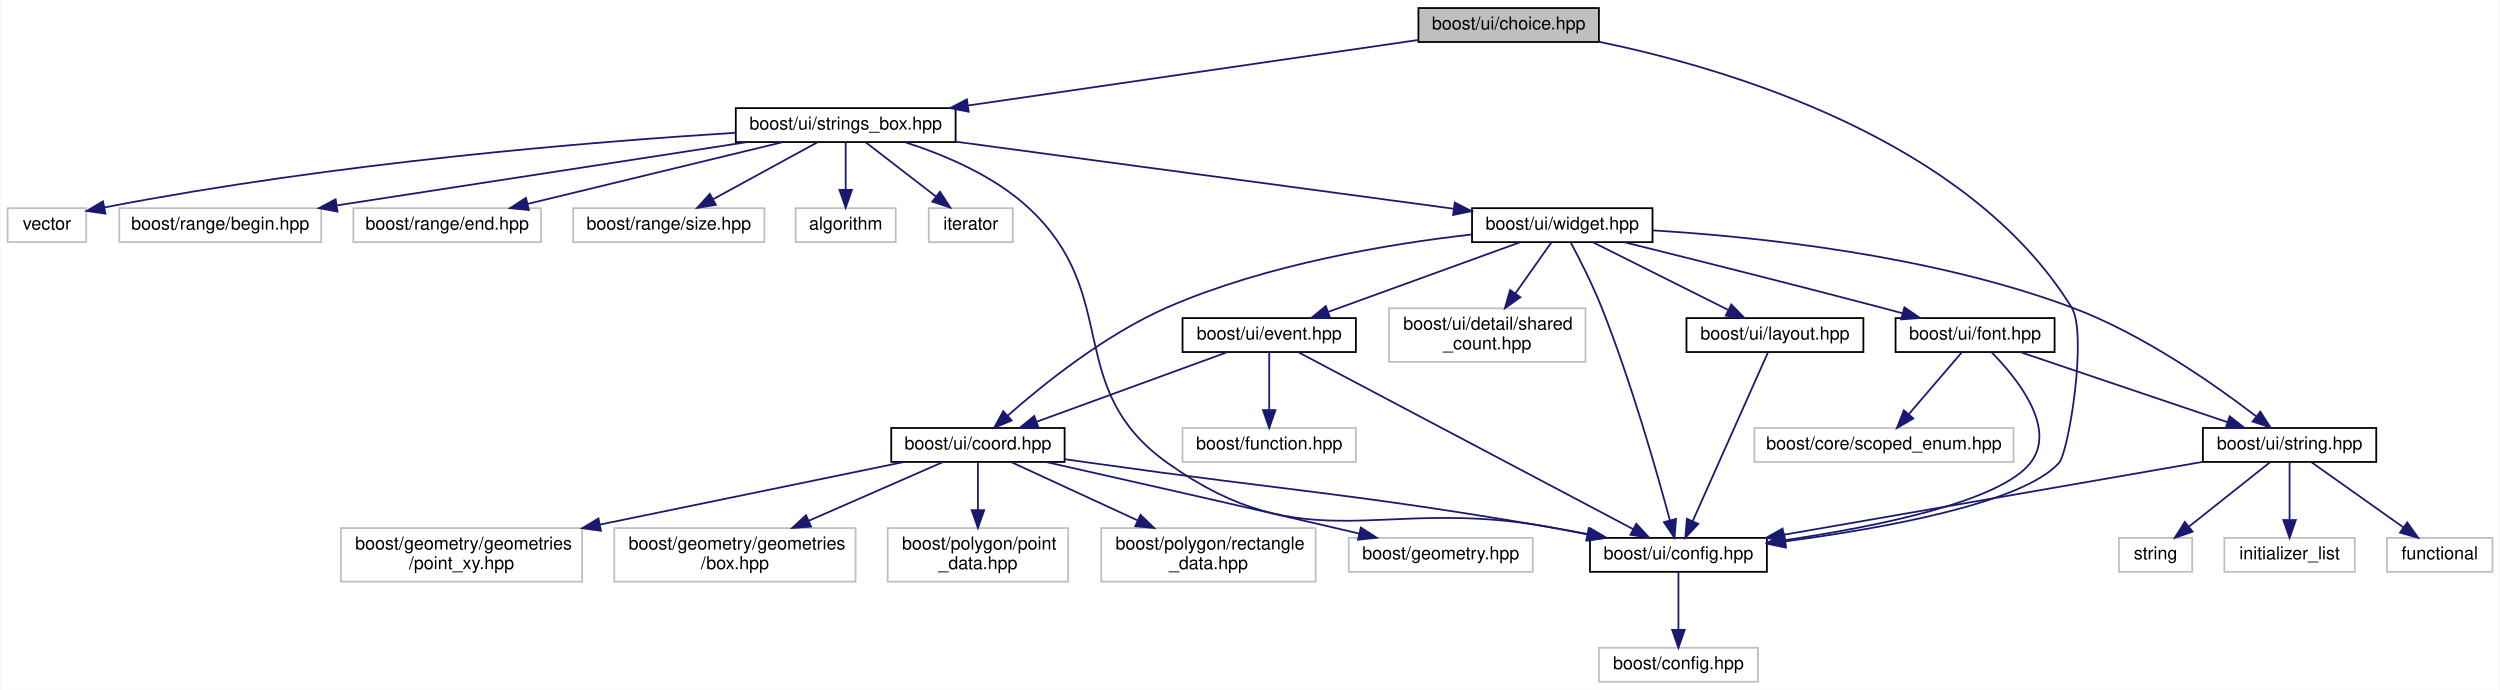
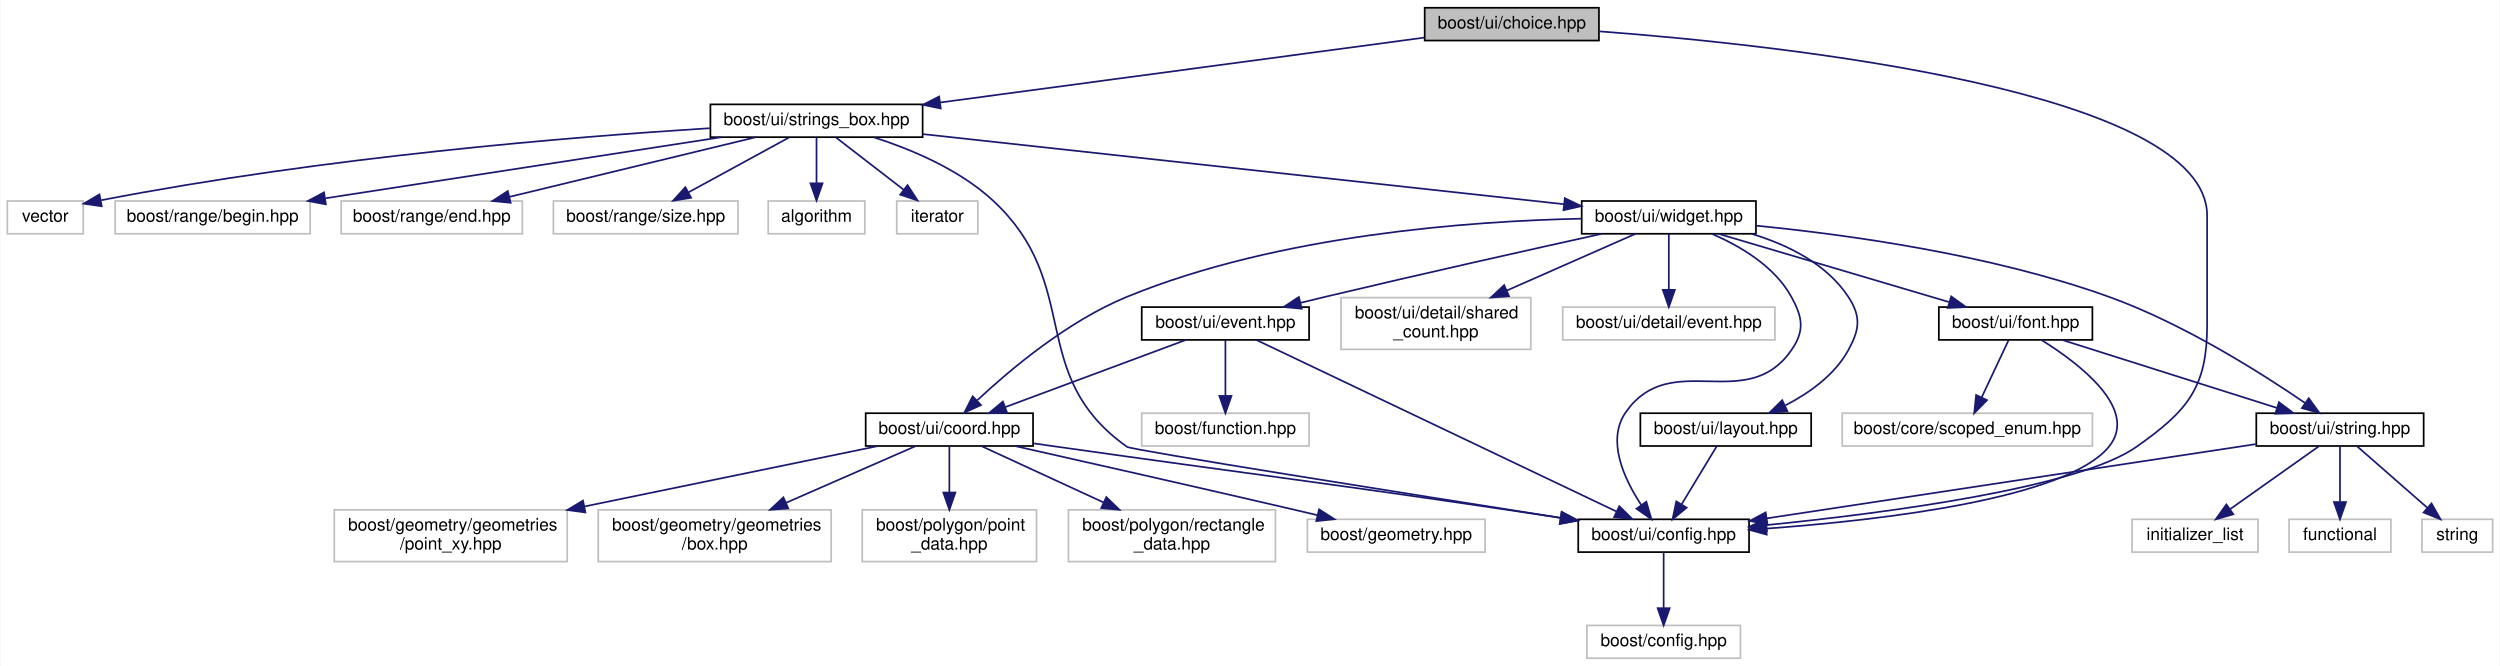
- <svg xmlns="http://www.w3.org/2000/svg" xmlns:xlink="http://www.w3.org/1999/xlink" width="1399pt" height="386pt" viewBox="0.00 0.00 1398.50 386.00">
+ <svg xmlns="http://www.w3.org/2000/svg" xmlns:xlink="http://www.w3.org/1999/xlink" width="1449pt" height="386pt" viewBox="0.00 0.00 1448.50 386.00">
  <g id="graph0" class="graph" transform="scale(1 1) rotate(0) translate(4 382)">
-     <polygon fill="white" stroke="none" points="-4,4 -4,-382 1394.5,-382 1394.5,4 -4,4" />
+     <polygon fill="white" stroke="none" points="-4,4 -4,-382 1444.5,-382 1444.5,4 -4,4" />
    <g id="node1" class="node">
-       <polygon fill="#bfbfbf" stroke="black" points="789.5,-358.5 789.5,-377.5 890.5,-377.5 890.5,-358.5 789.5,-358.5" />
-       <text text-anchor="middle" x="840" y="-365.5" font-family="Helvetica,sans-Serif" font-size="10.00">boost/ui/choice.hpp</text>
+       <polygon fill="#bfbfbf" stroke="black" points="821.5,-358.5 821.5,-377.5 922.5,-377.5 922.5,-358.5 821.5,-358.5" />
+       <text text-anchor="middle" x="872" y="-365.5" font-family="Helvetica,sans-Serif" font-size="10.00">boost/ui/choice.hpp</text>
    </g>
    <g id="node2" class="node">
      <g id="a_node2">
        <a xlink:href="config_8hpp.html" target="_top" xlink:title="Configuration options. ">
-           <polygon fill="white" stroke="black" points="885.5,-62 885.5,-81 984.5,-81 984.5,-62 885.5,-62" />
-           <text text-anchor="middle" x="935" y="-69" font-family="Helvetica,sans-Serif" font-size="10.00">boost/ui/config.hpp</text>
+           <polygon fill="white" stroke="black" points="910.5,-62 910.5,-81 1009.5,-81 1009.5,-62 910.5,-62" />
+           <text text-anchor="middle" x="960" y="-69" font-family="Helvetica,sans-Serif" font-size="10.00">boost/ui/config.hpp</text>
        </a>
      </g>
    </g>
    <g id="edge1" class="edge">
-       <path fill="none" stroke="midnightblue" d="M890.584,-358.622C963.798,-343.477 1096.88,-303.913 1155,-210 1164.03,-195.412 1153.4,-129.014 1148,-123 1127.81,-100.496 1050.45,-86.459 994.775,-79.056" />
-       <polygon fill="midnightblue" stroke="midnightblue" points="995.016,-75.558 984.65,-77.751 994.12,-82.501 995.016,-75.558" />
+       <path fill="none" stroke="midnightblue" d="M922.632,-363.832C1030.87,-355.67 1275,-329.253 1275,-257 1275,-257 1275,-257 1275,-193.5 1275,-157.253 1263.64,-143.858 1234,-123 1200.21,-99.222 1089.48,-84.69 1019.56,-77.653" />
+       <polygon fill="midnightblue" stroke="midnightblue" points="1019.85,-74.164 1009.56,-76.669 1019.17,-81.131 1019.85,-74.164" />
    </g>
    <g id="node4" class="node">
      <g id="a_node4">
        <a xlink:href="strings__box_8hpp.html" target="_top" xlink:title="Widget with array of strings. ">
          <polygon fill="white" stroke="black" points="407.5,-302.5 407.5,-321.5 530.5,-321.5 530.5,-302.5 407.5,-302.5" />
          <text text-anchor="middle" x="469" y="-309.5" font-family="Helvetica,sans-Serif" font-size="10.00">boost/ui/strings_box.hpp</text>
        </a>
      </g>
    </g>
    <g id="edge3" class="edge">
-       <path fill="none" stroke="midnightblue" d="M789.192,-359.605C723.896,-350.101 610.293,-333.566 537.435,-322.961" />
-       <polygon fill="midnightblue" stroke="midnightblue" points="537.833,-319.482 527.434,-321.505 536.825,-326.409 537.833,-319.482" />
+       <path fill="none" stroke="midnightblue" d="M821.368,-360.216C750.513,-350.721 621.425,-333.424 540.709,-322.609" />
+       <polygon fill="midnightblue" stroke="midnightblue" points="541.002,-319.117 530.626,-321.258 540.072,-326.055 541.002,-319.117" />
    </g>
    <g id="node3" class="node">
-       <polygon fill="white" stroke="#bfbfbf" points="890.5,-0.5 890.5,-19.5 979.5,-19.5 979.5,-0.5 890.5,-0.5" />
-       <text text-anchor="middle" x="935" y="-7.5" font-family="Helvetica,sans-Serif" font-size="10.00">boost/config.hpp</text>
+       <polygon fill="white" stroke="#bfbfbf" points="915.5,-0.5 915.5,-19.5 1004.5,-19.5 1004.5,-0.5 915.5,-0.5" />
+       <text text-anchor="middle" x="960" y="-7.5" font-family="Helvetica,sans-Serif" font-size="10.00">boost/config.hpp</text>
    </g>
    <g id="edge2" class="edge">
-       <path fill="none" stroke="midnightblue" d="M935,-61.975C935,-53.58 935,-40.481 935,-29.663" />
-       <polygon fill="midnightblue" stroke="midnightblue" points="938.5,-29.509 935,-19.509 931.5,-29.509 938.5,-29.509" />
+       <path fill="none" stroke="midnightblue" d="M960,-61.975C960,-53.58 960,-40.481 960,-29.663" />
+       <polygon fill="midnightblue" stroke="midnightblue" points="963.5,-29.509 960,-19.509 956.5,-29.509 963.5,-29.509" />
    </g>
    <g id="edge4" class="edge">
-       <path fill="none" stroke="midnightblue" d="M502.452,-302.351C524.047,-295.403 551.623,-283.817 571,-266 624.292,-216.999 590.039,-165.009 649,-123 727.549,-67.035 768.158,-104.523 863,-87 869.74,-85.755 876.823,-84.393 883.809,-83.019" />
-       <polygon fill="midnightblue" stroke="midnightblue" points="884.797,-86.391 893.923,-81.009 883.432,-79.526 884.797,-86.391" />
+       <path fill="none" stroke="midnightblue" d="M502.452,-302.351C524.047,-295.403 551.623,-283.817 571,-266 624.292,-216.999 589.92,-164.841 649,-123 651.562,-121.185 810.538,-95.979 900.165,-81.881" />
+       <polygon fill="midnightblue" stroke="midnightblue" points="900.87,-85.313 910.205,-80.302 899.783,-78.398 900.87,-85.313" />
    </g>
    <g id="node5" class="node">
      <g id="a_node5">
        <a xlink:href="widget_8hpp.html" target="_top" xlink:title="Widget class. ">
-           <polygon fill="white" stroke="black" points="819.5,-246.5 819.5,-265.5 920.5,-265.5 920.5,-246.5 819.5,-246.5" />
-           <text text-anchor="middle" x="870" y="-253.5" font-family="Helvetica,sans-Serif" font-size="10.00">boost/ui/widget.hpp</text>
+           <polygon fill="white" stroke="black" points="912.5,-246.5 912.5,-265.5 1013.5,-265.5 1013.5,-246.5 912.5,-246.5" />
+           <text text-anchor="middle" x="963" y="-253.5" font-family="Helvetica,sans-Serif" font-size="10.00">boost/ui/widget.hpp</text>
        </a>
      </g>
    </g>
    <g id="edge5" class="edge">
-       <path fill="none" stroke="midnightblue" d="M530.777,-302.681C606.42,-292.495 733.73,-275.351 809.011,-265.213" />
-       <polygon fill="midnightblue" stroke="midnightblue" points="809.834,-268.634 819.277,-263.83 808.9,-261.696 809.834,-268.634" />
-     </g>
-     <g id="node22" class="node">
+       <path fill="none" stroke="midnightblue" d="M530.567,-304.27C625.77,-293.863 807.588,-273.988 902.277,-263.638" />
+       <polygon fill="midnightblue" stroke="midnightblue" points="902.712,-267.111 912.272,-262.545 901.951,-260.153 902.712,-267.111" />
+     </g>
+     <g id="node23" class="node">
      <polygon fill="white" stroke="#bfbfbf" points="0,-246.5 0,-265.5 44,-265.5 44,-246.5 0,-246.5" />
      <text text-anchor="middle" x="22" y="-253.5" font-family="Helvetica,sans-Serif" font-size="10.00">vector</text>
    </g>
-     <g id="edge30" class="edge">
+     <g id="edge31" class="edge">
      <path fill="none" stroke="midnightblue" d="M407.169,-307.696C327.542,-302.691 184.835,-291.186 54.404,-265.96" />
      <polygon fill="midnightblue" stroke="midnightblue" points="54.724,-262.456 44.236,-263.96 53.373,-269.324 54.724,-262.456" />
    </g>
-     <g id="node23" class="node">
+     <g id="node24" class="node">
      <polygon fill="white" stroke="#bfbfbf" points="62.5,-246.5 62.5,-265.5 175.5,-265.5 175.5,-246.5 62.5,-246.5" />
      <text text-anchor="middle" x="119" y="-253.5" font-family="Helvetica,sans-Serif" font-size="10.00">boost/range/begin.hpp</text>
    </g>
-     <g id="edge31" class="edge">
+     <g id="edge32" class="edge">
      <path fill="none" stroke="midnightblue" d="M413.541,-302.444C351.333,-292.846 250.52,-277.292 184.487,-267.104" />
      <polygon fill="midnightblue" stroke="midnightblue" points="184.616,-263.582 174.199,-265.516 183.548,-270.5 184.616,-263.582" />
    </g>
-     <g id="node24" class="node">
+     <g id="node25" class="node">
      <polygon fill="white" stroke="#bfbfbf" points="193.5,-246.5 193.5,-265.5 298.5,-265.5 298.5,-246.5 193.5,-246.5" />
      <text text-anchor="middle" x="246" y="-253.5" font-family="Helvetica,sans-Serif" font-size="10.00">boost/range/end.hpp</text>
    </g>
-     <g id="edge32" class="edge">
+     <g id="edge33" class="edge">
      <path fill="none" stroke="midnightblue" d="M433.665,-302.444C395.089,-293.102 333.215,-278.119 291.147,-267.933" />
      <polygon fill="midnightblue" stroke="midnightblue" points="291.713,-264.468 281.17,-265.516 290.065,-271.272 291.713,-264.468" />
    </g>
-     <g id="node25" class="node">
+     <g id="node26" class="node">
      <polygon fill="white" stroke="#bfbfbf" points="316.5,-246.5 316.5,-265.5 423.5,-265.5 423.5,-246.5 316.5,-246.5" />
      <text text-anchor="middle" x="370" y="-253.5" font-family="Helvetica,sans-Serif" font-size="10.00">boost/range/size.hpp</text>
    </g>
-     <g id="edge33" class="edge">
+     <g id="edge34" class="edge">
      <path fill="none" stroke="midnightblue" d="M453.094,-302.324C437.362,-293.743 413.058,-280.486 394.791,-270.522" />
      <polygon fill="midnightblue" stroke="midnightblue" points="396.322,-267.37 385.867,-265.655 392.97,-273.516 396.322,-267.37" />
    </g>
-     <g id="node26" class="node">
+     <g id="node27" class="node">
      <polygon fill="white" stroke="#bfbfbf" points="441,-246.5 441,-265.5 497,-265.5 497,-246.5 441,-246.5" />
      <text text-anchor="middle" x="469" y="-253.5" font-family="Helvetica,sans-Serif" font-size="10.00">algorithm</text>
    </g>
-     <g id="edge34" class="edge">
+     <g id="edge35" class="edge">
      <path fill="none" stroke="midnightblue" d="M469,-302.083C469,-295.006 469,-284.861 469,-275.986" />
      <polygon fill="midnightblue" stroke="midnightblue" points="472.5,-275.751 469,-265.751 465.5,-275.751 472.5,-275.751" />
    </g>
-     <g id="node27" class="node">
+     <g id="node28" class="node">
      <polygon fill="white" stroke="#bfbfbf" points="515.5,-246.5 515.5,-265.5 562.5,-265.5 562.5,-246.5 515.5,-246.5" />
      <text text-anchor="middle" x="539" y="-253.5" font-family="Helvetica,sans-Serif" font-size="10.00">iterator</text>
    </g>
-     <g id="edge35" class="edge">
+     <g id="edge36" class="edge">
      <path fill="none" stroke="midnightblue" d="M480.247,-302.324C490.797,-294.185 506.801,-281.839 519.442,-272.087" />
      <polygon fill="midnightblue" stroke="midnightblue" points="521.769,-274.713 527.549,-265.834 517.493,-269.171 521.769,-274.713" />
    </g>
    <g id="edge6" class="edge">
-       <path fill="none" stroke="midnightblue" d="M874.79,-246.215C879.546,-237.273 886.853,-222.927 892,-210 908.596,-168.318 923.046,-117.541 930.209,-90.879" />
-       <polygon fill="midnightblue" stroke="midnightblue" points="933.642,-91.588 932.818,-81.025 926.875,-89.796 933.642,-91.588" />
+       <path fill="none" stroke="midnightblue" d="M988.161,-246.378C1004.42,-239.343 1024.29,-227.645 1034,-210 1040.64,-197.928 1041.85,-190.324 1034,-179 1008.04,-141.546 963.955,-180.454 938,-143 926.751,-126.767 937.003,-104.546 946.955,-89.419" />
+       <polygon fill="midnightblue" stroke="midnightblue" points="949.975,-91.212 952.918,-81.034 944.27,-87.155 949.975,-91.212" />
    </g>
    <g id="node6" class="node">
      <g id="a_node6">
        <a xlink:href="coord_8hpp.html" target="_top" xlink:title="Coordinates classes. ">
-           <polygon fill="white" stroke="black" points="494.5,-123.5 494.5,-142.5 591.5,-142.5 591.5,-123.5 494.5,-123.5" />
-           <text text-anchor="middle" x="543" y="-130.5" font-family="Helvetica,sans-Serif" font-size="10.00">boost/ui/coord.hpp</text>
+           <polygon fill="white" stroke="black" points="497.5,-123.5 497.5,-142.5 594.5,-142.5 594.5,-123.5 497.5,-123.5" />
+           <text text-anchor="middle" x="546" y="-130.5" font-family="Helvetica,sans-Serif" font-size="10.00">boost/ui/coord.hpp</text>
        </a>
      </g>
    </g>
    <g id="edge7" class="edge">
-       <path fill="none" stroke="midnightblue" d="M819.474,-250.798C773.462,-245.576 704.446,-234.194 649,-210 614.133,-194.785 579.378,-166.809 559.605,-149.374" />
-       <polygon fill="midnightblue" stroke="midnightblue" points="561.866,-146.7 552.091,-142.615 557.185,-151.905 561.866,-146.7" />
+       <path fill="none" stroke="midnightblue" d="M912.351,-255.254C848.586,-253.913 736.772,-245.978 649,-210 614.609,-195.903 581.192,-167.787 562.155,-149.987" />
+       <polygon fill="midnightblue" stroke="midnightblue" points="564.335,-147.228 554.691,-142.841 559.494,-152.285 564.335,-147.228" />
    </g>
    <g id="node12" class="node">
      <g id="a_node12">
        <a xlink:href="string_8hpp.html" target="_top" xlink:title="String class and operations. ">
-           <polygon fill="white" stroke="black" points="1228.5,-123.5 1228.5,-142.5 1325.5,-142.5 1325.5,-123.5 1228.5,-123.5" />
-           <text text-anchor="middle" x="1277" y="-130.5" font-family="Helvetica,sans-Serif" font-size="10.00">boost/ui/string.hpp</text>
+           <polygon fill="white" stroke="black" points="1303.5,-123.5 1303.5,-142.5 1400.5,-142.5 1400.5,-123.5 1303.5,-123.5" />
+           <text text-anchor="middle" x="1352" y="-130.5" font-family="Helvetica,sans-Serif" font-size="10.00">boost/ui/string.hpp</text>
        </a>
      </g>
    </g>
    <g id="edge14" class="edge">
-       <path fill="none" stroke="midnightblue" d="M920.706,-253.077C978.925,-249.5 1076.5,-239.267 1155,-210 1194.63,-195.224 1235.27,-166.697 1258.2,-149.106" />
-       <polygon fill="midnightblue" stroke="midnightblue" points="1260.63,-151.651 1266.36,-142.737 1256.32,-146.134 1260.63,-151.651" />
+       <path fill="none" stroke="midnightblue" d="M1013.66,-251.177C1066.08,-246.052 1149.68,-234.574 1218,-210 1261.03,-194.52 1306.37,-165.81 1331.72,-148.452" />
+       <polygon fill="midnightblue" stroke="midnightblue" points="1333.91,-151.197 1340.12,-142.616 1329.91,-145.449 1333.91,-151.197" />
    </g>
    <g id="node16" class="node">
      <g id="a_node16">
        <a xlink:href="event_8hpp.html" target="_top" xlink:title="Event classes. ">
          <polygon fill="white" stroke="black" points="657.5,-185 657.5,-204 754.5,-204 754.5,-185 657.5,-185" />
          <text text-anchor="middle" x="706" y="-192" font-family="Helvetica,sans-Serif" font-size="10.00">boost/ui/event.hpp</text>
        </a>
      </g>
    </g>
    <g id="edge19" class="edge">
-       <path fill="none" stroke="midnightblue" d="M846.503,-246.475C818.371,-236.269 771.071,-219.108 739.211,-207.549" />
-       <polygon fill="midnightblue" stroke="midnightblue" points="740.048,-204.13 729.454,-204.009 737.66,-210.71 740.048,-204.13" />
+       <path fill="none" stroke="midnightblue" d="M924.046,-246.464C883.884,-237.6 819.478,-223.206 764,-210 759.324,-208.887 754.441,-207.702 749.58,-206.508" />
+       <polygon fill="midnightblue" stroke="midnightblue" points="750.253,-203.069 739.705,-204.063 748.571,-209.864 750.253,-203.069" />
    </g>
    <g id="node18" class="node">
      <g id="a_node18">
        <a xlink:href="font_8hpp.html" target="_top" xlink:title="Font class. ">
-           <polygon fill="white" stroke="black" points="1056.5,-185 1056.5,-204 1145.5,-204 1145.5,-185 1056.5,-185" />
-           <text text-anchor="middle" x="1101" y="-192" font-family="Helvetica,sans-Serif" font-size="10.00">boost/ui/font.hpp</text>
+           <polygon fill="white" stroke="black" points="1119.5,-185 1119.5,-204 1208.5,-204 1208.5,-185 1119.5,-185" />
+           <text text-anchor="middle" x="1164" y="-192" font-family="Helvetica,sans-Serif" font-size="10.00">boost/ui/font.hpp</text>
        </a>
      </g>
    </g>
    <g id="edge23" class="edge">
-       <path fill="none" stroke="midnightblue" d="M904.507,-246.487C940.405,-237.582 998.217,-223.101 1048,-210 1052.05,-208.935 1056.26,-207.809 1060.47,-206.674" />
-       <polygon fill="midnightblue" stroke="midnightblue" points="1061.46,-210.032 1070.2,-204.035 1059.63,-203.276 1061.46,-210.032" />
+       <path fill="none" stroke="midnightblue" d="M991.798,-246.475C1026.87,-236.092 1086.26,-218.512 1125.31,-206.954" />
+       <polygon fill="midnightblue" stroke="midnightblue" points="1126.66,-210.204 1135.26,-204.009 1124.67,-203.492 1126.66,-210.204" />
    </g>
    <g id="node20" class="node">
      <g id="a_node20">
        <a xlink:href="layout_8hpp.html" target="_top" xlink:title="Layout classes. ">
-           <polygon fill="white" stroke="black" points="939.5,-185 939.5,-204 1038.5,-204 1038.5,-185 939.5,-185" />
-           <text text-anchor="middle" x="989" y="-192" font-family="Helvetica,sans-Serif" font-size="10.00">boost/ui/layout.hpp</text>
+           <polygon fill="white" stroke="black" points="946.5,-123.5 946.5,-142.5 1045.5,-142.5 1045.5,-123.5 946.5,-123.5" />
+           <text text-anchor="middle" x="996" y="-130.5" font-family="Helvetica,sans-Serif" font-size="10.00">boost/ui/layout.hpp</text>
        </a>
      </g>
    </g>
    <g id="edge27" class="edge">
-       <path fill="none" stroke="midnightblue" d="M887.05,-246.475C906.844,-236.578 939.717,-220.142 962.77,-208.615" />
-       <polygon fill="midnightblue" stroke="midnightblue" points="964.603,-211.612 971.982,-204.009 961.472,-205.351 964.603,-211.612" />
+       <path fill="none" stroke="midnightblue" d="M1011.05,-246.458C1031.94,-240.101 1054.47,-229.074 1067,-210 1074.56,-198.485 1073.64,-191.072 1067,-179 1059.11,-164.663 1044.51,-154.253 1030.6,-147.079" />
+       <polygon fill="midnightblue" stroke="midnightblue" points="1031.7,-143.728 1021.16,-142.622 1028.71,-150.058 1031.7,-143.728" />
    </g>
    <g id="node21" class="node">
      <polygon fill="white" stroke="#bfbfbf" points="773,-179.5 773,-209.5 883,-209.5 883,-179.5 773,-179.5" />
      <text text-anchor="start" x="781" y="-197.5" font-family="Helvetica,sans-Serif" font-size="10.00">boost/ui/detail/shared</text>
      <text text-anchor="middle" x="828" y="-186.5" font-family="Helvetica,sans-Serif" font-size="10.00">_count.hpp</text>
    </g>
    <g id="edge29" class="edge">
-       <path fill="none" stroke="midnightblue" d="M863.982,-246.475C858.719,-239.019 850.837,-227.852 843.79,-217.869" />
-       <polygon fill="midnightblue" stroke="midnightblue" points="846.525,-215.674 837.899,-209.523 840.806,-219.711 846.525,-215.674" />
+       <path fill="none" stroke="midnightblue" d="M943.658,-246.475C924.263,-237.927 893.801,-224.501 869.007,-213.573" />
+       <polygon fill="midnightblue" stroke="midnightblue" points="870.379,-210.353 859.817,-209.523 867.556,-216.759 870.379,-210.353" />
+     </g>
+     <g id="node22" class="node">
+       <polygon fill="white" stroke="#bfbfbf" points="901.5,-185 901.5,-204 1024.5,-204 1024.5,-185 901.5,-185" />
+       <text text-anchor="middle" x="963" y="-192" font-family="Helvetica,sans-Serif" font-size="10.00">boost/ui/detail/event.hpp</text>
+     </g>
+     <g id="edge30" class="edge">
+       <path fill="none" stroke="midnightblue" d="M963,-246.475C963,-238.08 963,-224.981 963,-214.163" />
+       <polygon fill="midnightblue" stroke="midnightblue" points="966.5,-214.009 963,-204.009 959.5,-214.009 966.5,-214.009" />
    </g>
    <g id="edge8" class="edge">
-       <path fill="none" stroke="midnightblue" d="M591.837,-125.01C596.623,-124.329 601.405,-123.65 606,-123 720.2,-106.844 749.305,-106.394 863,-87 870.086,-85.791 877.543,-84.412 884.863,-82.995" />
-       <polygon fill="midnightblue" stroke="midnightblue" points="885.58,-86.421 894.714,-81.053 884.226,-79.554 885.58,-86.421" />
+       <path fill="none" stroke="midnightblue" d="M594.837,-125.01C599.623,-124.329 604.405,-123.65 609,-123 723.2,-106.844 751.892,-103.792 866,-87 877.007,-85.38 888.731,-83.609 900.032,-81.877" />
+       <polygon fill="midnightblue" stroke="midnightblue" points="900.908,-85.284 910.26,-80.305 899.844,-78.365 900.908,-85.284" />
    </g>
    <g id="node7" class="node">
-       <polygon fill="white" stroke="#bfbfbf" points="750.5,-62 750.5,-81 853.5,-81 853.5,-62 750.5,-62" />
-       <text text-anchor="middle" x="802" y="-69" font-family="Helvetica,sans-Serif" font-size="10.00">boost/geometry.hpp</text>
+       <polygon fill="white" stroke="#bfbfbf" points="753.5,-62 753.5,-81 856.5,-81 856.5,-62 753.5,-62" />
+       <text text-anchor="middle" x="805" y="-69" font-family="Helvetica,sans-Serif" font-size="10.00">boost/geometry.hpp</text>
    </g>
    <g id="edge9" class="edge">
-       <path fill="none" stroke="midnightblue" d="M580.984,-123.485C620.862,-114.517 685.376,-99.932 741,-87 745.975,-85.843 751.175,-84.624 756.352,-83.403" />
-       <polygon fill="midnightblue" stroke="midnightblue" points="757.285,-86.779 766.21,-81.07 755.673,-79.967 757.285,-86.779" />
+       <path fill="none" stroke="midnightblue" d="M583.984,-123.485C623.862,-114.517 688.376,-99.932 744,-87 748.975,-85.843 754.175,-84.624 759.352,-83.403" />
+       <polygon fill="midnightblue" stroke="midnightblue" points="760.285,-86.779 769.21,-81.07 758.673,-79.967 760.285,-86.779" />
    </g>
    <g id="node8" class="node">
-       <polygon fill="white" stroke="#bfbfbf" points="186.5,-56.5 186.5,-86.5 321.5,-86.5 321.5,-56.5 186.5,-56.5" />
-       <text text-anchor="start" x="194.5" y="-74.5" font-family="Helvetica,sans-Serif" font-size="10.00">boost/geometry/geometries</text>
-       <text text-anchor="middle" x="254" y="-63.5" font-family="Helvetica,sans-Serif" font-size="10.00">/point_xy.hpp</text>
+       <polygon fill="white" stroke="#bfbfbf" points="189.5,-56.5 189.5,-86.5 324.5,-86.5 324.5,-56.5 189.5,-56.5" />
+       <text text-anchor="start" x="197.5" y="-74.5" font-family="Helvetica,sans-Serif" font-size="10.00">boost/geometry/geometries</text>
+       <text text-anchor="middle" x="257" y="-63.5" font-family="Helvetica,sans-Serif" font-size="10.00">/point_xy.hpp</text>
    </g>
    <g id="edge10" class="edge">
-       <path fill="none" stroke="midnightblue" d="M501.593,-123.475C457.367,-114.37 386.256,-99.729 331.566,-88.469" />
-       <polygon fill="midnightblue" stroke="midnightblue" points="332.056,-84.997 321.555,-86.408 330.644,-91.853 332.056,-84.997" />
+       <path fill="none" stroke="midnightblue" d="M504.593,-123.475C460.367,-114.37 389.256,-99.729 334.566,-88.469" />
+       <polygon fill="midnightblue" stroke="midnightblue" points="335.056,-84.997 324.555,-86.408 333.644,-91.853 335.056,-84.997" />
    </g>
    <g id="node9" class="node">
-       <polygon fill="white" stroke="#bfbfbf" points="339.5,-56.5 339.5,-86.5 474.5,-86.5 474.5,-56.5 339.5,-56.5" />
-       <text text-anchor="start" x="347.5" y="-74.5" font-family="Helvetica,sans-Serif" font-size="10.00">boost/geometry/geometries</text>
-       <text text-anchor="middle" x="407" y="-63.5" font-family="Helvetica,sans-Serif" font-size="10.00">/box.hpp</text>
+       <polygon fill="white" stroke="#bfbfbf" points="342.5,-56.5 342.5,-86.5 477.5,-86.5 477.5,-56.5 342.5,-56.5" />
+       <text text-anchor="start" x="350.5" y="-74.5" font-family="Helvetica,sans-Serif" font-size="10.00">boost/geometry/geometries</text>
+       <text text-anchor="middle" x="410" y="-63.5" font-family="Helvetica,sans-Serif" font-size="10.00">/box.hpp</text>
    </g>
    <g id="edge11" class="edge">
-       <path fill="none" stroke="midnightblue" d="M523.515,-123.475C503.976,-114.927 473.288,-101.501 448.311,-90.573" />
-       <polygon fill="midnightblue" stroke="midnightblue" points="449.617,-87.325 439.053,-86.523 446.811,-93.738 449.617,-87.325" />
+       <path fill="none" stroke="midnightblue" d="M526.515,-123.475C506.976,-114.927 476.288,-101.501 451.311,-90.573" />
+       <polygon fill="midnightblue" stroke="midnightblue" points="452.617,-87.325 442.053,-86.523 449.811,-93.738 452.617,-87.325" />
    </g>
    <g id="node10" class="node">
-       <polygon fill="white" stroke="#bfbfbf" points="492.5,-56.5 492.5,-86.5 593.5,-86.5 593.5,-56.5 492.5,-56.5" />
-       <text text-anchor="start" x="500.5" y="-74.5" font-family="Helvetica,sans-Serif" font-size="10.00">boost/polygon/point</text>
-       <text text-anchor="middle" x="543" y="-63.5" font-family="Helvetica,sans-Serif" font-size="10.00">_data.hpp</text>
+       <polygon fill="white" stroke="#bfbfbf" points="495.5,-56.5 495.5,-86.5 596.5,-86.5 596.5,-56.5 495.5,-56.5" />
+       <text text-anchor="start" x="503.5" y="-74.5" font-family="Helvetica,sans-Serif" font-size="10.00">boost/polygon/point</text>
+       <text text-anchor="middle" x="546" y="-63.5" font-family="Helvetica,sans-Serif" font-size="10.00">_data.hpp</text>
    </g>
    <g id="edge12" class="edge">
-       <path fill="none" stroke="midnightblue" d="M543,-123.475C543,-116.471 543,-106.192 543,-96.696" />
-       <polygon fill="midnightblue" stroke="midnightblue" points="546.5,-96.523 543,-86.523 539.5,-96.523 546.5,-96.523" />
+       <path fill="none" stroke="midnightblue" d="M546,-123.475C546,-116.471 546,-106.192 546,-96.696" />
+       <polygon fill="midnightblue" stroke="midnightblue" points="549.5,-96.523 546,-86.523 542.5,-96.523 549.5,-96.523" />
    </g>
    <g id="node11" class="node">
-       <polygon fill="white" stroke="#bfbfbf" points="612,-56.5 612,-86.5 732,-86.5 732,-56.5 612,-56.5" />
-       <text text-anchor="start" x="620" y="-74.5" font-family="Helvetica,sans-Serif" font-size="10.00">boost/polygon/rectangle</text>
-       <text text-anchor="middle" x="672" y="-63.5" font-family="Helvetica,sans-Serif" font-size="10.00">_data.hpp</text>
+       <polygon fill="white" stroke="#bfbfbf" points="615,-56.5 615,-86.5 735,-86.5 735,-56.5 615,-56.5" />
+       <text text-anchor="start" x="623" y="-74.5" font-family="Helvetica,sans-Serif" font-size="10.00">boost/polygon/rectangle</text>
+       <text text-anchor="middle" x="675" y="-63.5" font-family="Helvetica,sans-Serif" font-size="10.00">_data.hpp</text>
    </g>
    <g id="edge13" class="edge">
-       <path fill="none" stroke="midnightblue" d="M561.483,-123.475C579.934,-114.965 608.867,-101.619 632.502,-90.718" />
-       <polygon fill="midnightblue" stroke="midnightblue" points="633.983,-93.89 641.597,-86.523 631.051,-87.533 633.983,-93.89" />
+       <path fill="none" stroke="midnightblue" d="M564.483,-123.475C582.934,-114.965 611.867,-101.619 635.502,-90.718" />
+       <polygon fill="midnightblue" stroke="midnightblue" points="636.983,-93.89 644.597,-86.523 634.051,-87.533 636.983,-93.89" />
    </g>
    <g id="edge15" class="edge">
-       <path fill="none" stroke="midnightblue" d="M1228.36,-123.538C1166.62,-112.796 1060.18,-94.278 993.901,-82.747" />
-       <polygon fill="midnightblue" stroke="midnightblue" points="994.475,-79.295 984.023,-81.029 993.275,-86.191 994.475,-79.295" />
+       <path fill="none" stroke="midnightblue" d="M1303.15,-124.585C1231.35,-113.688 1097.49,-93.37 1019.88,-81.589" />
+       <polygon fill="midnightblue" stroke="midnightblue" points="1020.19,-78.096 1009.78,-80.056 1019.14,-85.017 1020.19,-78.096" />
    </g>
    <g id="node13" class="node">
-       <polygon fill="white" stroke="#bfbfbf" points="1181.5,-62 1181.5,-81 1222.5,-81 1222.5,-62 1181.5,-62" />
-       <text text-anchor="middle" x="1202" y="-69" font-family="Helvetica,sans-Serif" font-size="10.00">string</text>
+       <polygon fill="white" stroke="#bfbfbf" points="1399.5,-62 1399.5,-81 1440.5,-81 1440.5,-62 1399.5,-62" />
+       <text text-anchor="middle" x="1420" y="-69" font-family="Helvetica,sans-Serif" font-size="10.00">string</text>
    </g>
    <g id="edge16" class="edge">
-       <path fill="none" stroke="midnightblue" d="M1266.25,-123.475C1254.45,-114.108 1235.26,-98.884 1220.92,-87.508" />
-       <polygon fill="midnightblue" stroke="midnightblue" points="1222.74,-84.482 1212.73,-81.009 1218.38,-89.966 1222.74,-84.482" />
+       <path fill="none" stroke="midnightblue" d="M1361.74,-123.475C1372.35,-114.197 1389.52,-99.171 1402.48,-87.831" />
+       <polygon fill="midnightblue" stroke="midnightblue" points="1405.05,-90.228 1410.28,-81.009 1400.44,-84.96 1405.05,-90.228" />
    </g>
    <g id="node14" class="node">
-       <polygon fill="white" stroke="#bfbfbf" points="1240.5,-62 1240.5,-81 1313.5,-81 1313.5,-62 1240.5,-62" />
-       <text text-anchor="middle" x="1277" y="-69" font-family="Helvetica,sans-Serif" font-size="10.00">initializer_list</text>
+       <polygon fill="white" stroke="#bfbfbf" points="1231.5,-62 1231.5,-81 1304.5,-81 1304.5,-62 1231.5,-62" />
+       <text text-anchor="middle" x="1268" y="-69" font-family="Helvetica,sans-Serif" font-size="10.00">initializer_list</text>
    </g>
    <g id="edge17" class="edge">
-       <path fill="none" stroke="midnightblue" d="M1277,-123.475C1277,-115.08 1277,-101.981 1277,-91.163" />
-       <polygon fill="midnightblue" stroke="midnightblue" points="1280.5,-91.009 1277,-81.009 1273.5,-91.009 1280.5,-91.009" />
+       <path fill="none" stroke="midnightblue" d="M1339.96,-123.475C1326.49,-113.931 1304.43,-98.307 1288.28,-86.868" />
+       <polygon fill="midnightblue" stroke="midnightblue" points="1290.2,-83.933 1280.01,-81.009 1286.15,-89.645 1290.2,-83.933" />
    </g>
    <g id="node15" class="node">
-       <polygon fill="white" stroke="#bfbfbf" points="1331.5,-62 1331.5,-81 1390.5,-81 1390.5,-62 1331.5,-62" />
-       <text text-anchor="middle" x="1361" y="-69" font-family="Helvetica,sans-Serif" font-size="10.00">functional</text>
+       <polygon fill="white" stroke="#bfbfbf" points="1322.5,-62 1322.5,-81 1381.5,-81 1381.5,-62 1322.5,-62" />
+       <text text-anchor="middle" x="1352" y="-69" font-family="Helvetica,sans-Serif" font-size="10.00">functional</text>
    </g>
    <g id="edge18" class="edge">
-       <path fill="none" stroke="midnightblue" d="M1289.04,-123.475C1302.51,-113.931 1324.57,-98.307 1340.72,-86.868" />
-       <polygon fill="midnightblue" stroke="midnightblue" points="1342.85,-89.645 1348.99,-81.009 1338.8,-83.933 1342.85,-89.645" />
+       <path fill="none" stroke="midnightblue" d="M1352,-123.475C1352,-115.08 1352,-101.981 1352,-91.163" />
+       <polygon fill="midnightblue" stroke="midnightblue" points="1355.5,-91.009 1352,-81.009 1348.5,-91.009 1355.5,-91.009" />
    </g>
    <g id="edge20" class="edge">
-       <path fill="none" stroke="midnightblue" d="M722.103,-184.992C761.344,-164.257 862.16,-110.988 909.601,-85.921" />
-       <polygon fill="midnightblue" stroke="midnightblue" points="911.402,-88.927 918.608,-81.161 908.132,-82.738 911.402,-88.927" />
+       <path fill="none" stroke="midnightblue" d="M723.861,-184.992C767.568,-164.171 880.143,-110.542 932.484,-85.608" />
+       <polygon fill="midnightblue" stroke="midnightblue" points="934.296,-88.622 941.819,-81.161 931.286,-82.302 934.296,-88.622" />
    </g>
    <g id="edge21" class="edge">
-       <path fill="none" stroke="midnightblue" d="M682.646,-184.975C654.686,-174.769 607.674,-157.608 576.009,-146.049" />
-       <polygon fill="midnightblue" stroke="midnightblue" points="576.905,-142.65 566.311,-142.509 574.504,-149.226 576.905,-142.65" />
+       <path fill="none" stroke="midnightblue" d="M683.076,-184.975C655.63,-174.769 609.484,-157.608 578.401,-146.049" />
+       <polygon fill="midnightblue" stroke="midnightblue" points="579.474,-142.714 568.882,-142.509 577.035,-149.275 579.474,-142.714" />
    </g>
    <g id="node17" class="node">
      <polygon fill="white" stroke="#bfbfbf" points="657.5,-123.5 657.5,-142.5 754.5,-142.5 754.5,-123.5 657.5,-123.5" />
      <text text-anchor="middle" x="706" y="-130.5" font-family="Helvetica,sans-Serif" font-size="10.00">boost/function.hpp</text>
    </g>
    <g id="edge22" class="edge">
      <path fill="none" stroke="midnightblue" d="M706,-184.975C706,-176.58 706,-163.481 706,-152.663" />
      <polygon fill="midnightblue" stroke="midnightblue" points="709.5,-152.509 706,-142.509 702.5,-152.509 709.5,-152.509" />
    </g>
    <g id="edge24" class="edge">
-       <path fill="none" stroke="midnightblue" d="M1110.11,-184.976C1123.97,-170.961 1147.25,-142.648 1132,-123 1115.21,-101.36 1046.41,-87.401 994.807,-79.761" />
-       <polygon fill="midnightblue" stroke="midnightblue" points="995.132,-76.272 984.737,-78.317 994.139,-83.201 995.132,-76.272" />
+       <path fill="none" stroke="midnightblue" d="M1179.04,-184.885C1200.63,-171.448 1235.93,-144.782 1218,-123 1193.37,-93.086 1087.93,-80.638 1019.7,-75.647" />
+       <polygon fill="midnightblue" stroke="midnightblue" points="1019.72,-72.14 1009.5,-74.936 1019.23,-79.123 1019.72,-72.14" />
    </g>
    <g id="edge25" class="edge">
-       <path fill="none" stroke="midnightblue" d="M1126.22,-184.975C1156.67,-174.68 1208.05,-157.31 1242.24,-145.75" />
-       <polygon fill="midnightblue" stroke="midnightblue" points="1243.48,-149.027 1251.83,-142.509 1241.24,-142.396 1243.48,-149.027" />
+       <path fill="none" stroke="midnightblue" d="M1190.94,-184.975C1223.6,-174.636 1278.82,-157.161 1315.34,-145.602" />
+       <polygon fill="midnightblue" stroke="midnightblue" points="1316.64,-148.863 1325.11,-142.509 1314.52,-142.19 1316.64,-148.863" />
    </g>
    <g id="node19" class="node">
-       <polygon fill="white" stroke="#bfbfbf" points="977.5,-123.5 977.5,-142.5 1122.5,-142.5 1122.5,-123.5 977.5,-123.5" />
-       <text text-anchor="middle" x="1050" y="-130.5" font-family="Helvetica,sans-Serif" font-size="10.00">boost/core/scoped_enum.hpp</text>
+       <polygon fill="white" stroke="#bfbfbf" points="1063.5,-123.5 1063.5,-142.5 1208.5,-142.5 1208.5,-123.5 1063.5,-123.5" />
+       <text text-anchor="middle" x="1136" y="-130.5" font-family="Helvetica,sans-Serif" font-size="10.00">boost/core/scoped_enum.hpp</text>
    </g>
    <g id="edge26" class="edge">
-       <path fill="none" stroke="midnightblue" d="M1093.69,-184.975C1085.97,-175.962 1073.59,-161.525 1063.98,-150.312" />
-       <polygon fill="midnightblue" stroke="midnightblue" points="1066.46,-147.824 1057.29,-142.509 1061.14,-152.379 1066.46,-147.824" />
+       <path fill="none" stroke="midnightblue" d="M1159.99,-184.975C1155.91,-176.315 1149.48,-162.649 1144.3,-151.645" />
+       <polygon fill="midnightblue" stroke="midnightblue" points="1147.43,-150.067 1140,-142.509 1141.1,-153.048 1147.43,-150.067" />
    </g>
    <g id="edge28" class="edge">
-       <path fill="none" stroke="midnightblue" d="M985.116,-184.798C976.321,-165.089 954.73,-116.711 942.963,-90.342" />
-       <polygon fill="midnightblue" stroke="midnightblue" points="946.12,-88.829 938.848,-81.123 939.728,-91.681 946.12,-88.829" />
+       <path fill="none" stroke="midnightblue" d="M990.842,-123.475C985.549,-114.727 977.165,-100.869 970.473,-89.809" />
+       <polygon fill="midnightblue" stroke="midnightblue" points="973.32,-87.753 965.148,-81.009 967.33,-91.377 973.32,-87.753" />
    </g>
  </g>
</svg>
